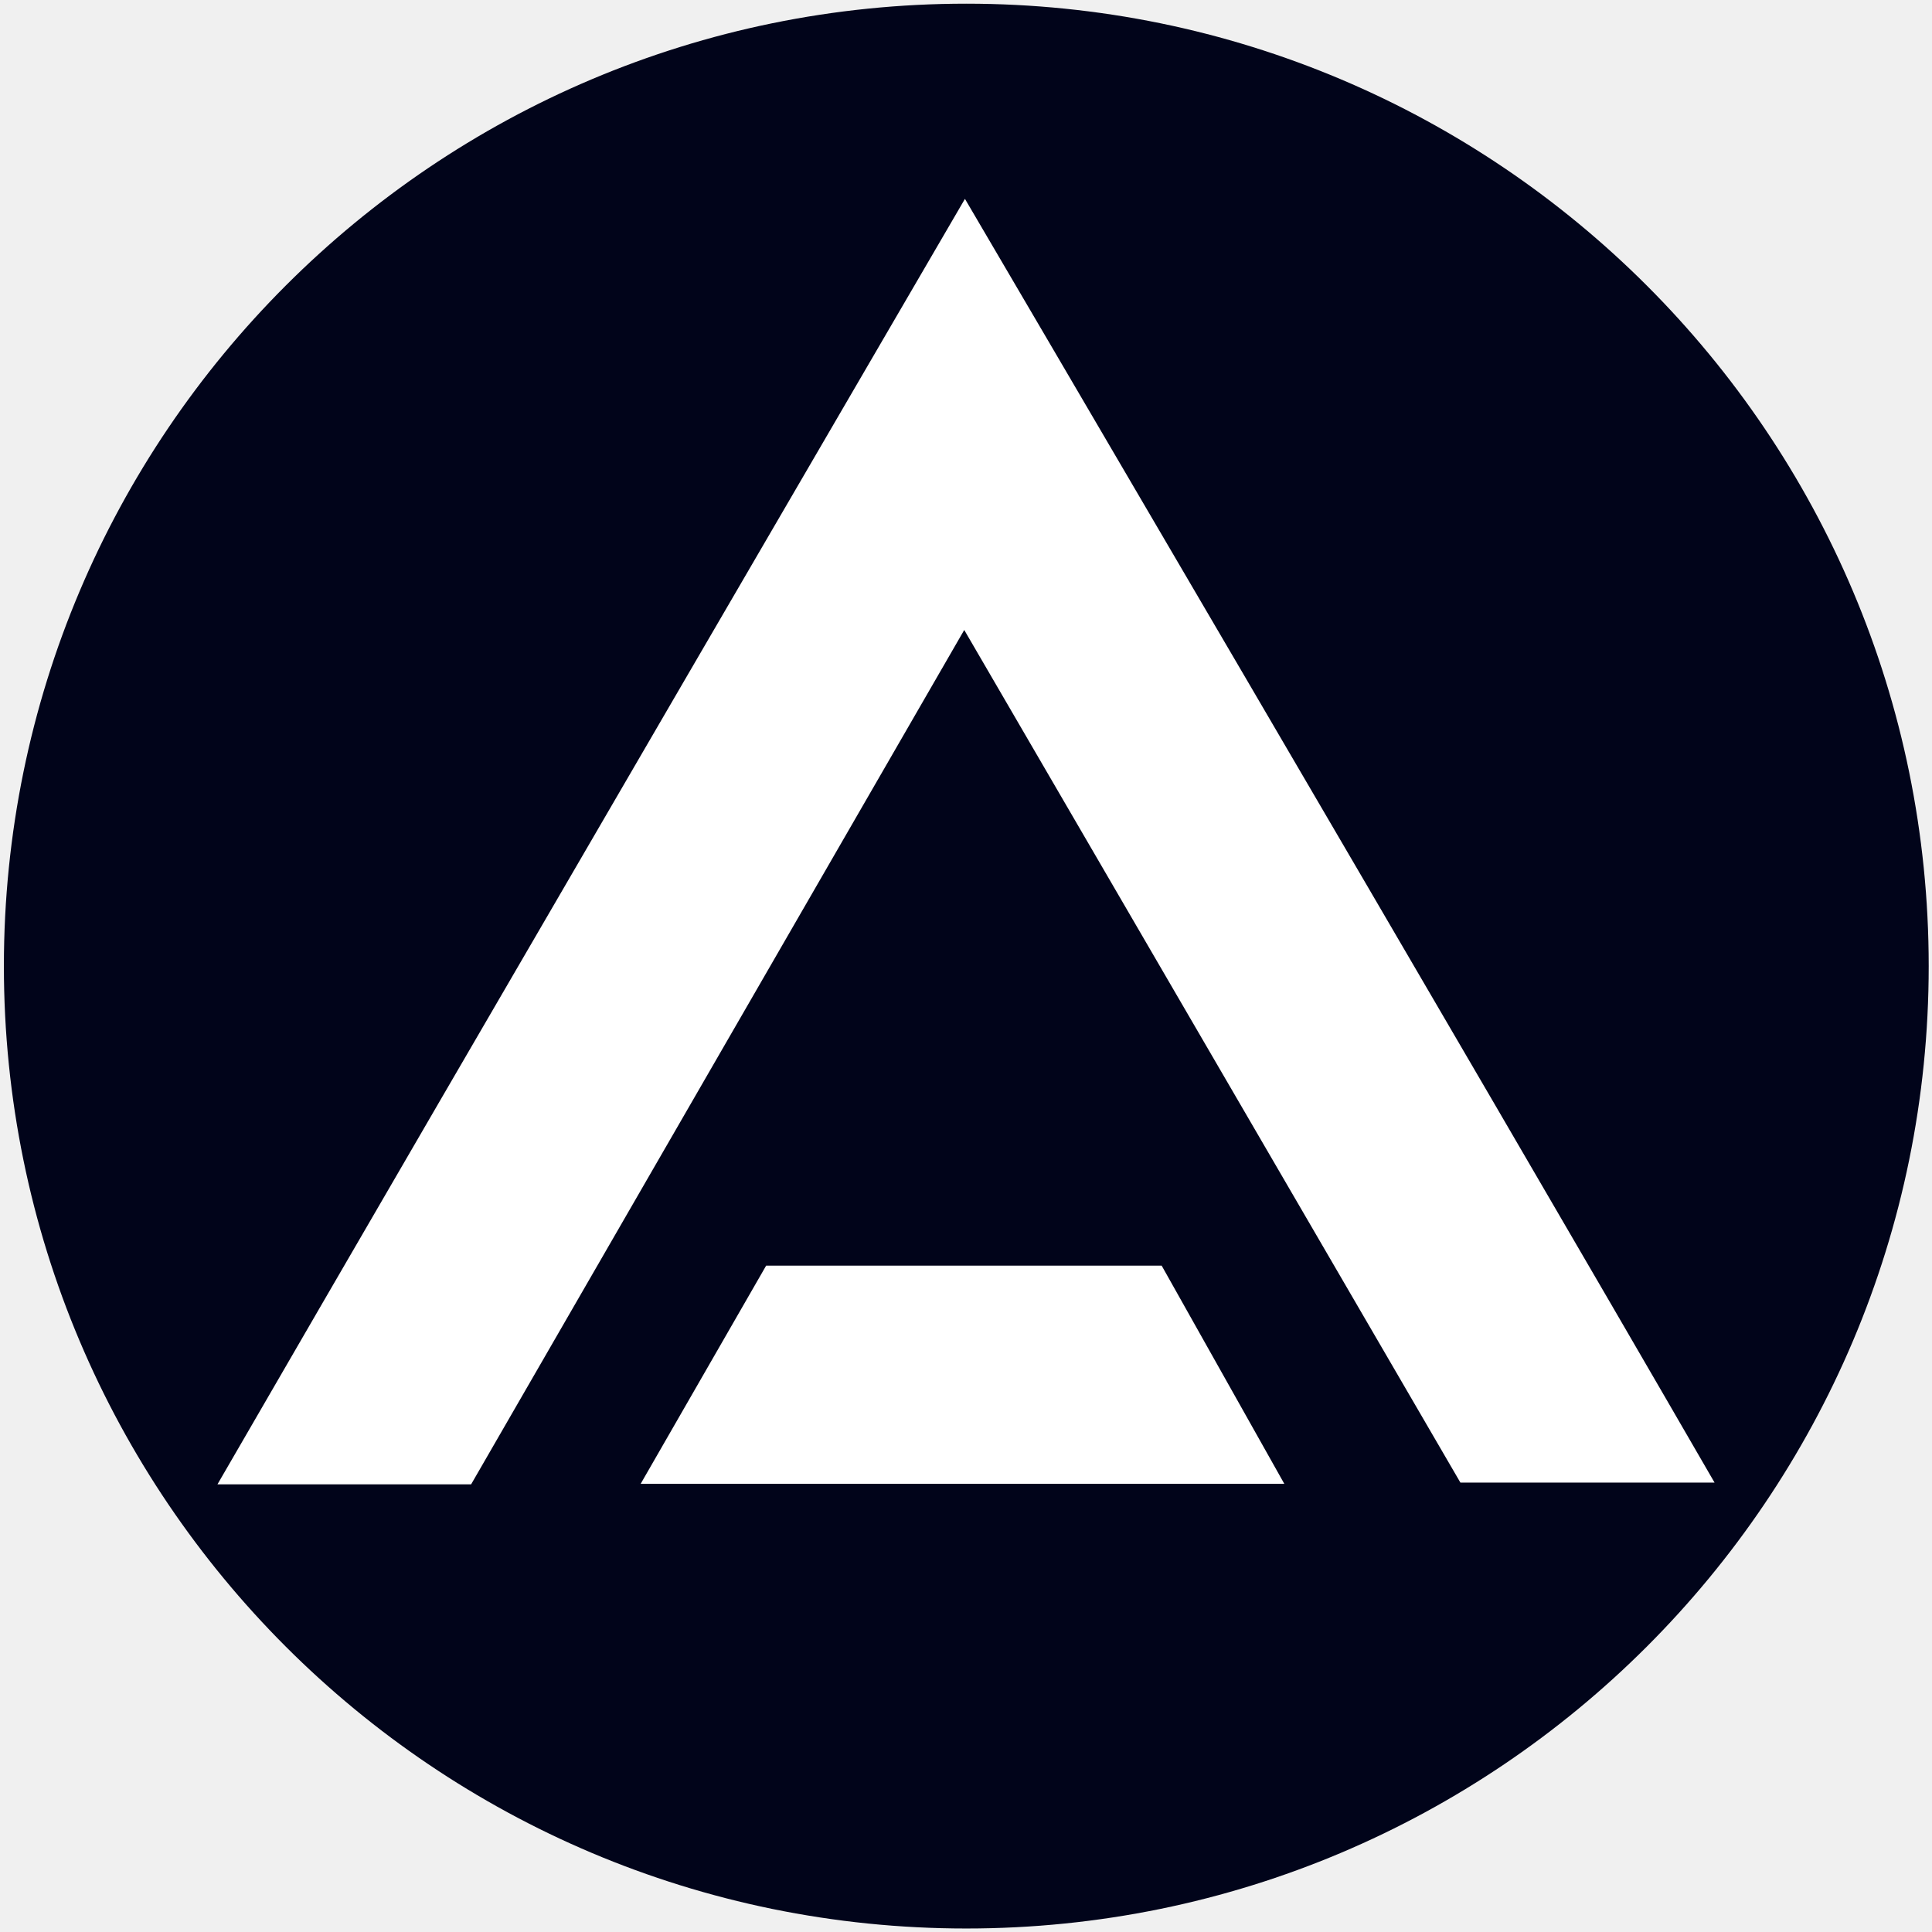
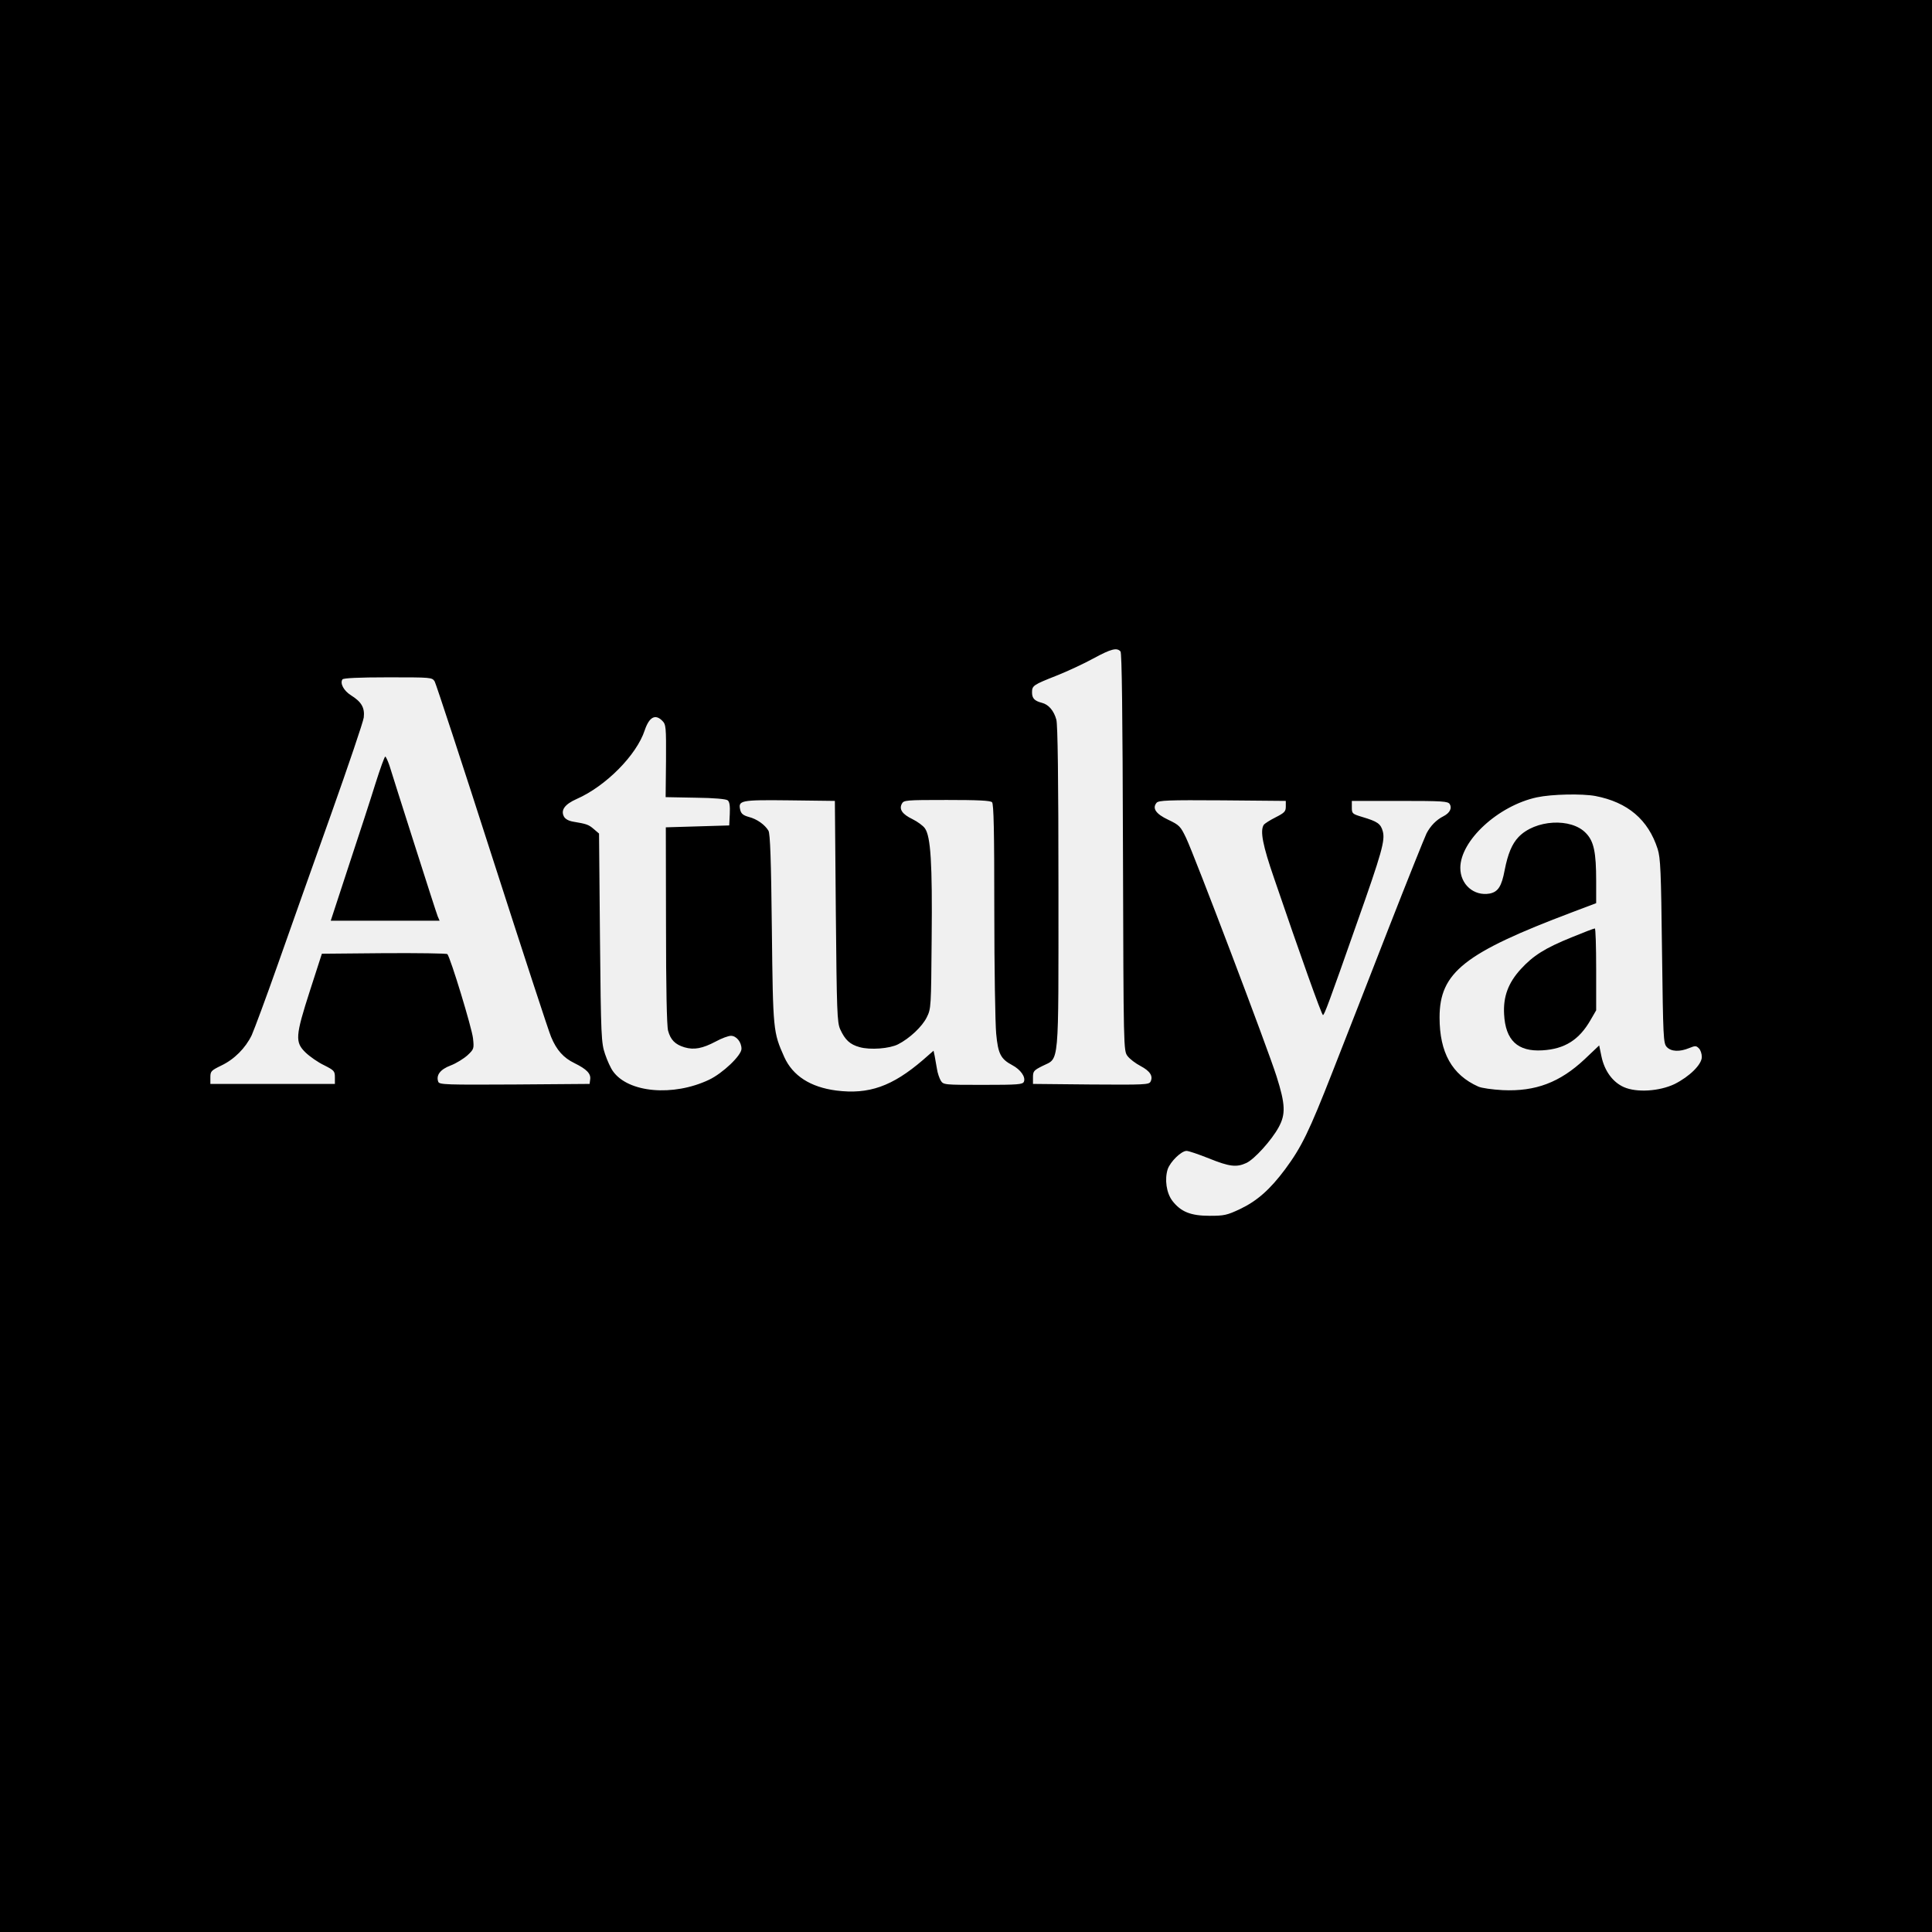
- <svg xmlns="http://www.w3.org/2000/svg" width="100%" height="100%" viewBox="0 0 960 960" version="1.1" xml:space="preserve" style="fill-rule:evenodd;clip-rule:evenodd;stroke-linejoin:round;stroke-miterlimit:2;">
-   <g transform="matrix(1.07993,0,0,1.07993,-76.6057,-32.2424)">
-     <circle cx="515.545" cy="474.371" r="442.821" style="fill:rgb(1,4,26);" />
-   </g>
-   <g transform="matrix(1,0,0,1,0,-61.814)">
-     <g transform="matrix(1.03321,0,0,1.03321,-15.9385,-15.938)">
-       <path d="M717.77,788.27C638.99,652.89 559.87,516.92 479.15,378.22C399.29,516.59 320.58,652.95 241.99,789.12L120,789.12C239.91,581.87 479.49,170.89 479.49,170.89C479.49,170.89 720.12,580.92 840,788.27L717.77,788.27Z" style="fill:white;fill-rule:nonzero;" />
-     </g>
-     <g transform="matrix(1.03321,0,0,1.03321,-15.9385,-15.938)">
-       <path d="M633.08,788.85L323.54,788.85C344.15,753.01 364.09,718.33 383.88,683.93L574.1,683.93C593.38,718.23 612.57,752.36 633.08,788.85Z" style="fill:white;fill-rule:nonzero;" />
-     </g>
+ <svg xmlns="http://www.w3.org/2000/svg" version="1.0" width="1024pt" height="1024pt" viewBox="0 0 1024 1024" preserveAspectRatio="xMidYMid meet">
+   <g transform="translate(0,1024) scale(0.1,-0.1)" fill="#000000" stroke="none">
+     <path d="M0 5120 l0 -5120 5120 0 5120 0 0 5120 0 5120 -5120 0 -5120 0 0 -5120z m5939 1667 c7 -10 11 -316 13 -1065 3 -1044 3 -1051 24 -1079 11 -15 42 -39 69 -53 51 -27 68 -54 53 -83 -8 -16 -31 -17 -316 -15 l-307 3 0 35 c0 32 4 37 50 60 91 46 85 -24 85 945 0 582 -4 863 -11 890 -13 48 -41 81 -77 90 -39 10 -52 24 -52 55 0 36 6 40 130 89 58 23 146 64 195 91 94 51 125 59 144 37z m-3635 -159 c7 -13 145 -432 305 -931 161 -500 301 -929 312 -953 29 -70 66 -111 124 -139 65 -32 88 -56 83 -87 l-3 -23 -398 -3 c-360 -2 -398 -1 -404 14 -13 35 10 66 66 87 29 11 69 36 89 54 34 32 35 35 29 90 -6 55 -120 429 -136 446 -4 4 -155 6 -336 5 l-329 -3 -63 -195 c-78 -242 -80 -274 -23 -329 22 -21 66 -52 98 -67 53 -27 57 -31 57 -64 l0 -35 -330 0 -330 0 0 35 c0 32 4 36 57 62 70 33 129 93 162 161 13 29 76 198 139 377 63 179 190 537 282 795 92 259 170 489 173 512 6 52 -12 83 -68 118 -38 24 -59 63 -45 84 4 7 87 11 240 11 232 0 235 0 249 -22z m1206 -208 c20 -20 21 -32 20 -213 l-2 -192 158 -3 c99 -1 163 -7 171 -14 10 -8 13 -30 11 -72 l-3 -61 -168 -5 -168 -5 1 -520 c0 -325 4 -534 11 -558 13 -48 37 -73 87 -88 51 -15 96 -6 166 31 31 17 67 30 80 30 29 0 56 -33 56 -69 0 -35 -100 -130 -172 -164 -190 -90 -428 -69 -509 45 -12 16 -31 58 -42 91 -20 59 -22 89 -27 615 l-5 554 -28 24 c-28 24 -38 27 -109 39 -24 4 -42 14 -49 27 -18 34 4 65 67 93 155 68 318 233 361 364 24 71 56 88 93 51z m4946 -399 c171 -33 280 -125 330 -281 15 -48 18 -115 23 -541 6 -460 7 -488 25 -508 23 -25 68 -27 119 -6 32 13 37 13 51 -1 9 -8 16 -29 16 -46 0 -40 -65 -104 -145 -144 -80 -38 -200 -46 -268 -16 -59 26 -103 86 -119 163 l-12 58 -77 -73 c-131 -123 -260 -172 -434 -164 -55 3 -113 11 -130 19 -139 62 -205 180 -205 366 0 239 131 342 703 558 l127 48 0 118 c0 151 -12 210 -54 253 -78 83 -270 72 -358 -21 -34 -36 -56 -88 -73 -175 -16 -86 -35 -115 -79 -124 -84 -15 -156 48 -156 136 0 145 201 330 406 374 80 17 239 20 310 7z m-4026 -611 c5 -535 7 -588 23 -625 26 -57 52 -81 103 -95 56 -16 159 -8 204 15 61 31 128 94 152 143 23 46 23 53 26 418 4 399 -5 541 -36 584 -10 14 -39 35 -65 48 -54 26 -73 52 -57 82 10 19 21 20 238 20 164 0 231 -3 240 -12 9 -9 12 -150 12 -572 0 -309 5 -603 10 -655 10 -107 24 -134 86 -167 43 -23 71 -62 61 -87 -6 -15 -30 -17 -216 -17 -207 0 -211 0 -225 23 -7 12 -17 40 -20 62 -4 22 -9 52 -12 68 l-6 28 -56 -49 c-163 -140 -287 -184 -460 -162 -137 18 -230 78 -275 177 -59 133 -60 136 -66 678 -4 371 -9 506 -18 522 -19 32 -61 62 -104 73 -29 8 -40 17 -45 35 -13 53 -3 56 260 53 l241 -3 5 -585z m2385 555 c0 -26 -7 -33 -54 -57 -30 -15 -58 -33 -63 -40 -20 -32 -6 -107 56 -286 135 -396 251 -722 258 -722 7 0 31 63 179 485 134 378 151 441 138 489 -11 40 -28 52 -109 76 -53 16 -55 18 -55 51 l0 34 254 0 c231 0 255 -2 265 -17 13 -22 0 -47 -33 -64 -38 -19 -69 -51 -90 -91 -10 -21 -101 -247 -201 -503 -100 -256 -233 -598 -297 -760 -125 -319 -164 -399 -252 -518 -80 -107 -148 -167 -238 -210 -70 -33 -85 -36 -162 -36 -100 0 -152 21 -197 79 -32 42 -42 114 -25 168 14 40 72 97 100 97 11 0 64 -18 119 -40 109 -44 146 -48 198 -24 43 20 134 121 171 189 38 69 36 122 -11 270 -47 149 -437 1176 -480 1265 -29 60 -35 67 -94 95 -66 31 -86 61 -62 90 11 13 60 15 349 13 l336 -3 0 -30z" />
+     <path d="M1990 6087 c-24 -78 -88 -274 -141 -434 l-96 -293 288 0 289 0 -10 23 c-5 12 -61 186 -125 387 -64 201 -123 386 -131 413 -9 26 -19 47 -22 47 -4 0 -27 -64 -52 -143z" />
+     <path d="M8330 5272 c-141 -57 -204 -97 -269 -168 -67 -73 -94 -146 -89 -239 7 -139 72 -200 203 -192 118 7 195 55 256 162 l29 50 0 218 c0 119 -3 217 -7 216 -5 0 -60 -21 -123 -47z" />
  </g>
</svg>
